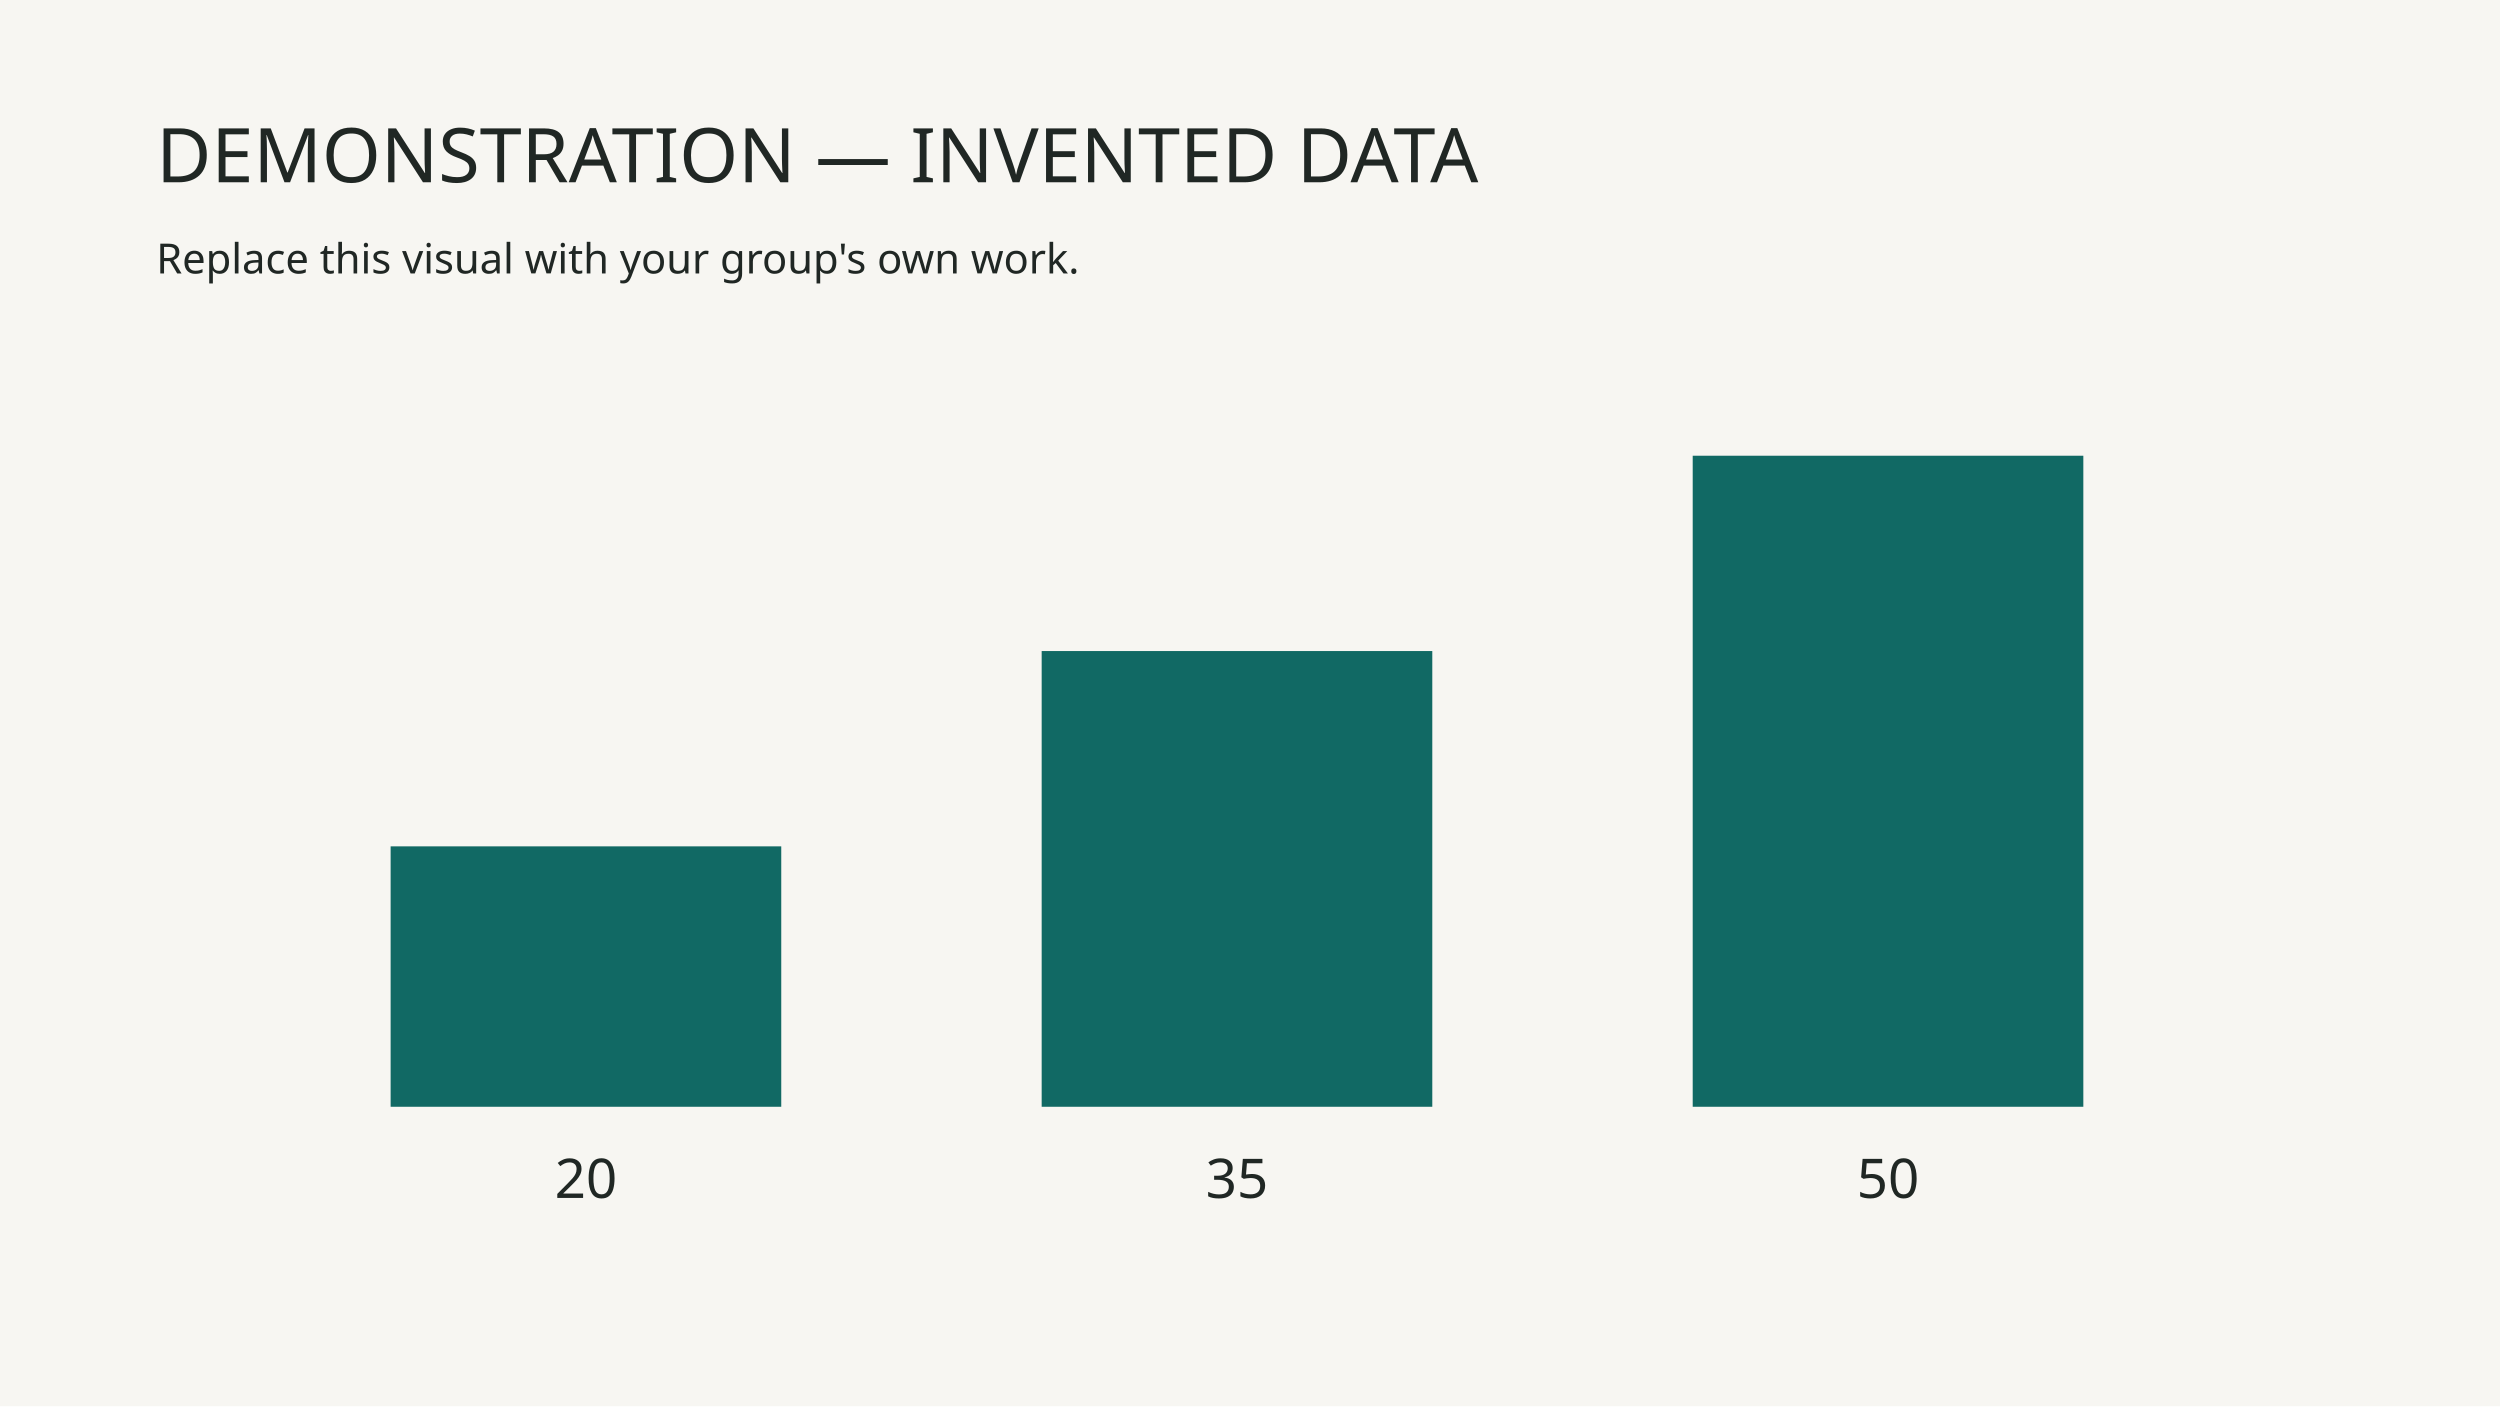
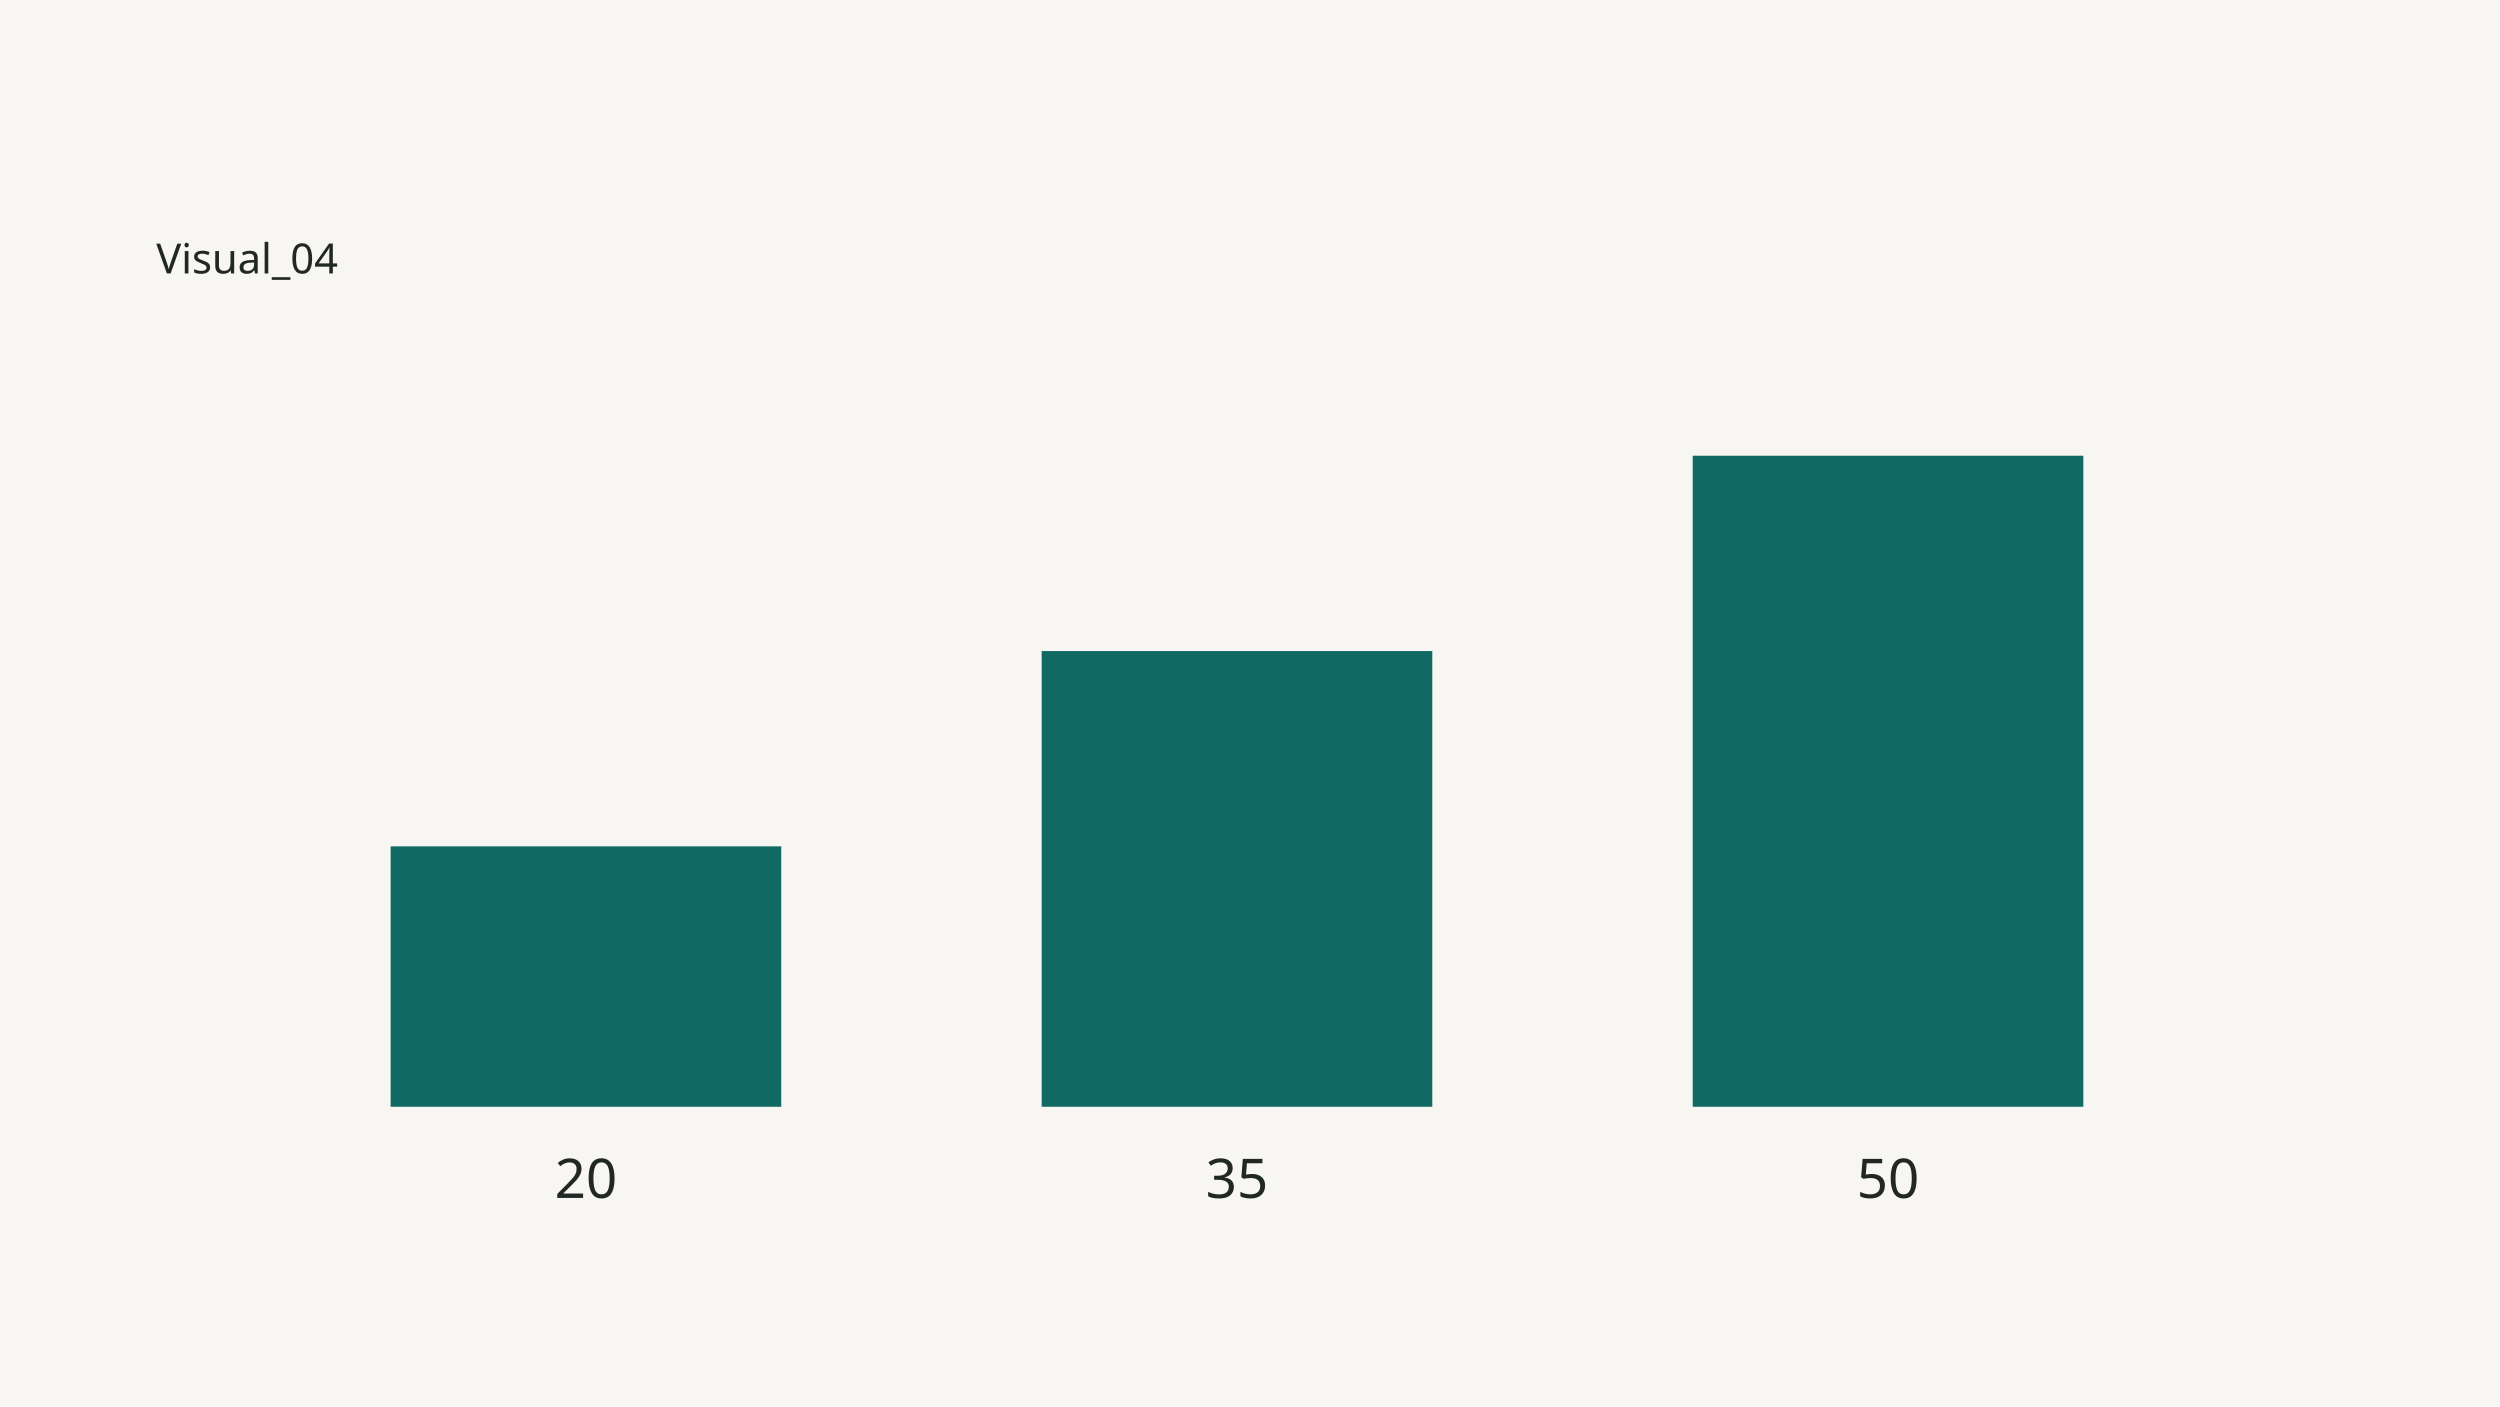
<svg xmlns="http://www.w3.org/2000/svg" width="1920" height="1080" viewBox="0 0 1920 1080">
  <rect width="1920" height="1080" fill="#f7f6f2" />
  <g fill="#202724" font-family="sans-serif">
-     <text x="120" y="140" font-size="58">DEMONSTRATION — INVENTED DATA</text>
-     <text x="120" y="210" font-size="32">Replace this visual with your group's own work.</text>
+     <text x="120" y="140" font-size="58" />
+     <text x="120" y="210" font-size="32">Visual_04</text>
  </g>
  <g fill="#116964">
    <rect x="300" y="650" width="300" height="200" />
    <rect x="800" y="500" width="300" height="350" />
    <rect x="1300" y="350" width="300" height="500" />
  </g>
  <g fill="#202724" font-family="sans-serif" font-size="42" text-anchor="middle">
    <text x="450" y="920">20</text>
    <text x="950" y="920">35</text>
    <text x="1450" y="920">50</text>
  </g>
</svg>
